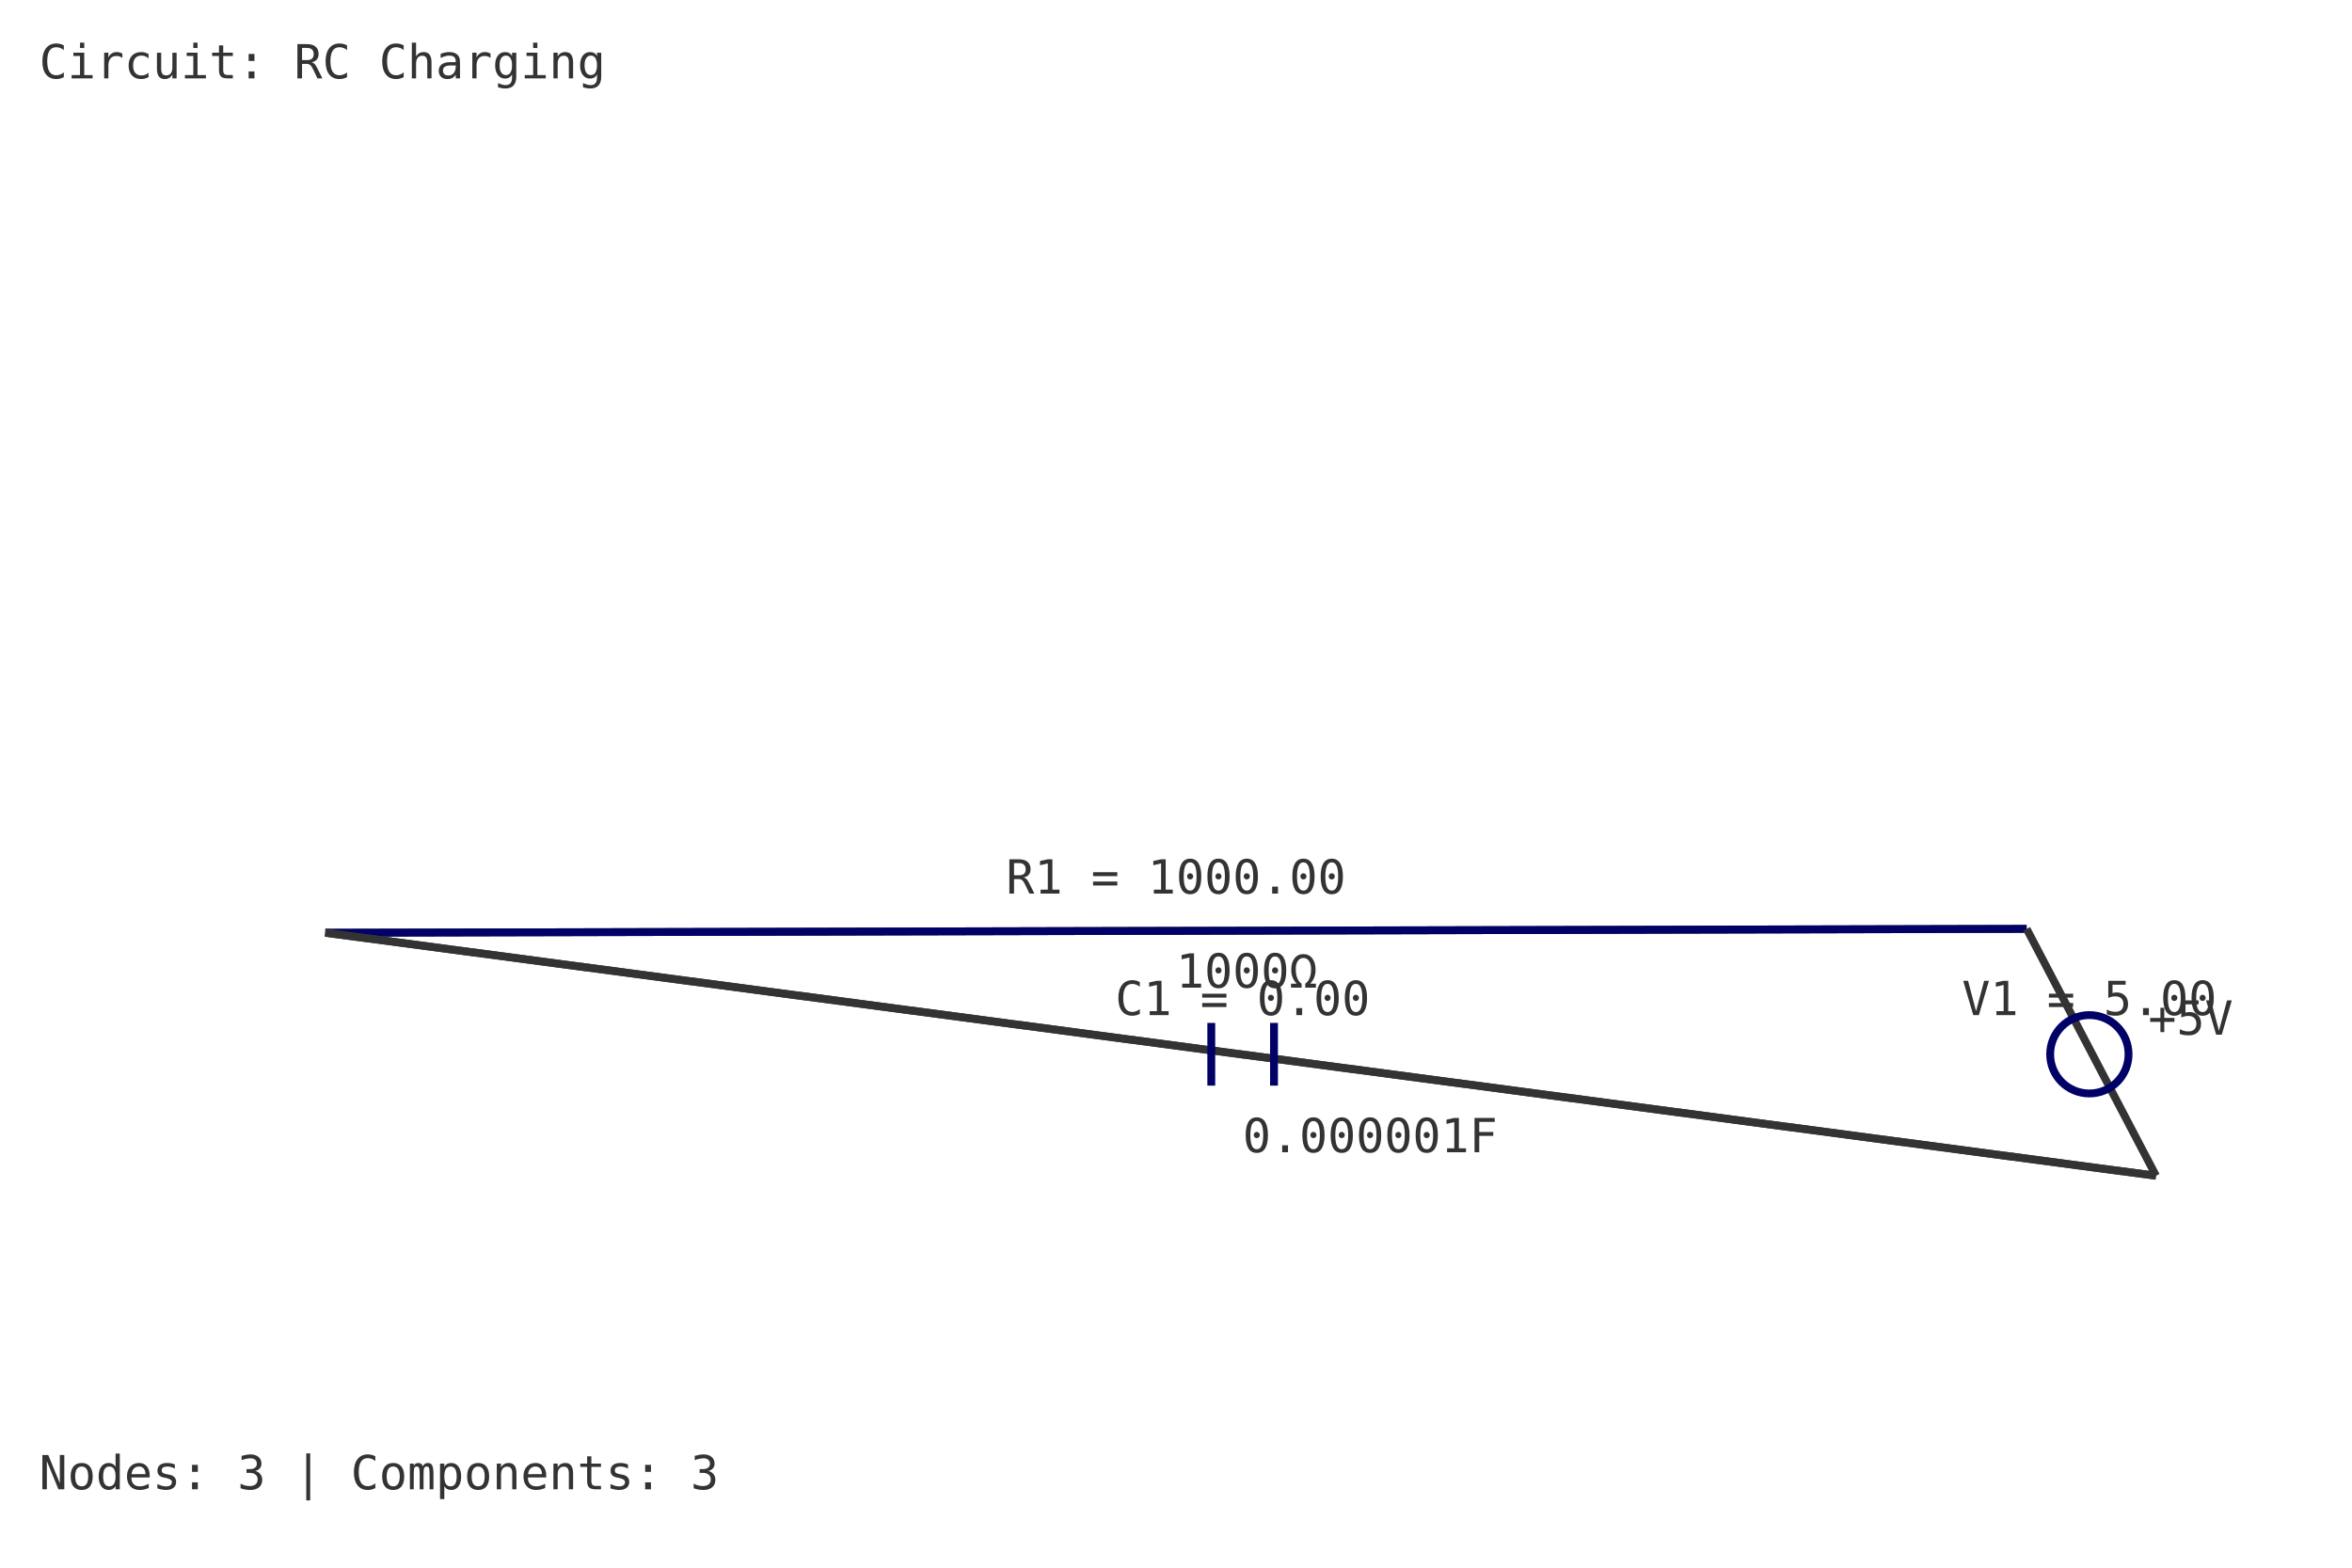
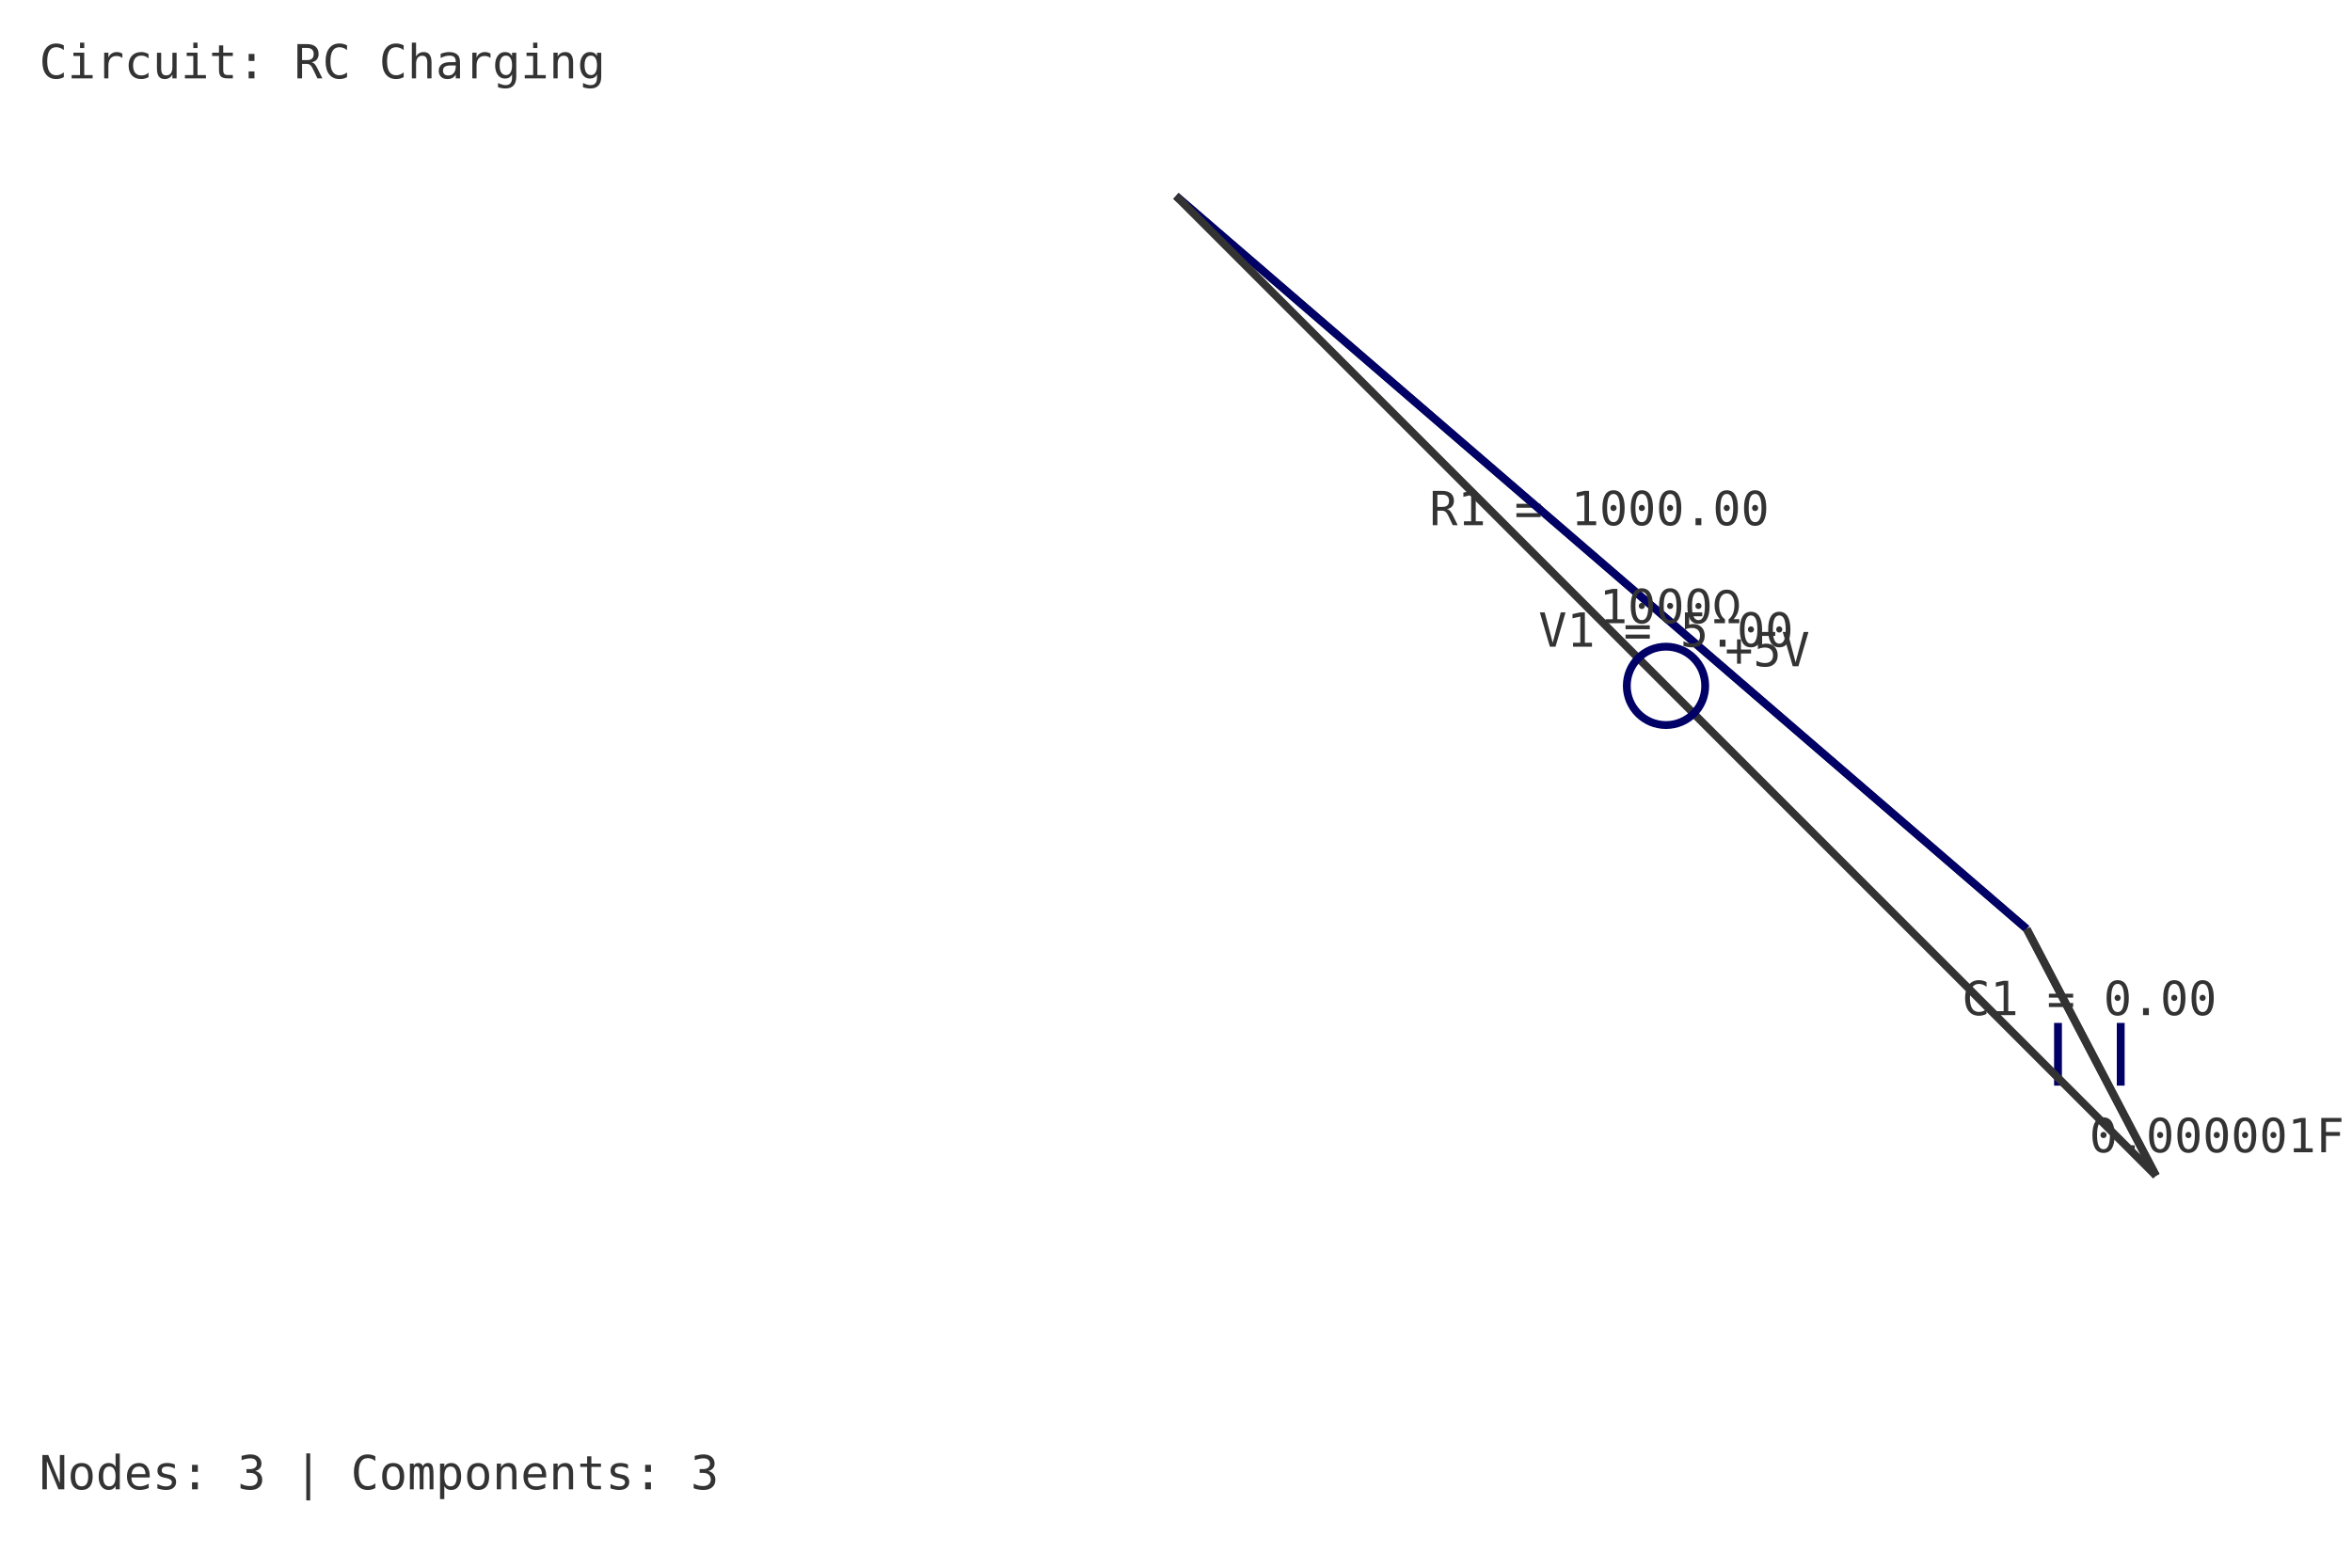
<svg xmlns="http://www.w3.org/2000/svg" viewBox="0 0 600 400">
  <style>
    .wire { stroke: #333; stroke-width: 2; fill: none; }
    .component { stroke: #006; stroke-width: 2; fill: none; }
    .label { font-family: monospace; font-size: 12px; fill: #333; }
    .node { fill: #333; }
</style>
  <text x="10" y="20" class="label">Circuit: RC Charging</text>
  <text x="10" y="380" class="label">Nodes: 3 | Components: 3</text>
-   <line x1="517" y1="237" x2="83" y2="238" class="wire" />
-   <text x="300" y="228" class="label" text-anchor="middle">R1 = 1000.00</text>
-   <path d="M 517,237 L 83,238" class="component" />
-   <text x="300" y="252" class="label">1000Ω</text>
-   <line x1="83" y1="238" x2="550" y2="300" class="wire" />
-   <text x="317" y="259" class="label" text-anchor="middle">C1 = 0.00</text>
-   <line x1="83" y1="238" x2="550" y2="300" class="wire" />
-   <line x1="309" y1="261" x2="309" y2="277" class="component" />
-   <line x1="325" y1="261" x2="325" y2="277" class="component" />
-   <text x="317" y="294" class="label">0.000001F</text>
+   <line x1="300" y1="50" x2="517" y2="237" class="wire" />
+   <text x="408" y="134" class="label" text-anchor="middle">R1 = 1000.00</text>
+   <path d="M 300,50 L 517,237" class="component" />
+   <text x="408" y="159" class="label">1000Ω</text>
  <line x1="517" y1="237" x2="550" y2="300" class="wire" />
-   <text x="533" y="259" class="label" text-anchor="middle">V1 = 5.00</text>
-   <circle cx="533" cy="269" r="10" class="component" />
-   <text x="548" y="264" class="label">+5V</text>
+   <text x="533" y="259" class="label" text-anchor="middle">C1 = 0.00</text>
+   <line x1="517" y1="237" x2="550" y2="300" class="wire" />
+   <line x1="525" y1="261" x2="525" y2="277" class="component" />
+   <line x1="541" y1="261" x2="541" y2="277" class="component" />
+   <text x="533" y="294" class="label">0.000001F</text>
+   <line x1="300" y1="50" x2="550" y2="300" class="wire" />
+   <text x="425" y="165" class="label" text-anchor="middle">V1 = 5.00</text>
+   <circle cx="425" cy="175" r="10" class="component" />
+   <text x="440" y="170" class="label">+5V</text>
</svg>
